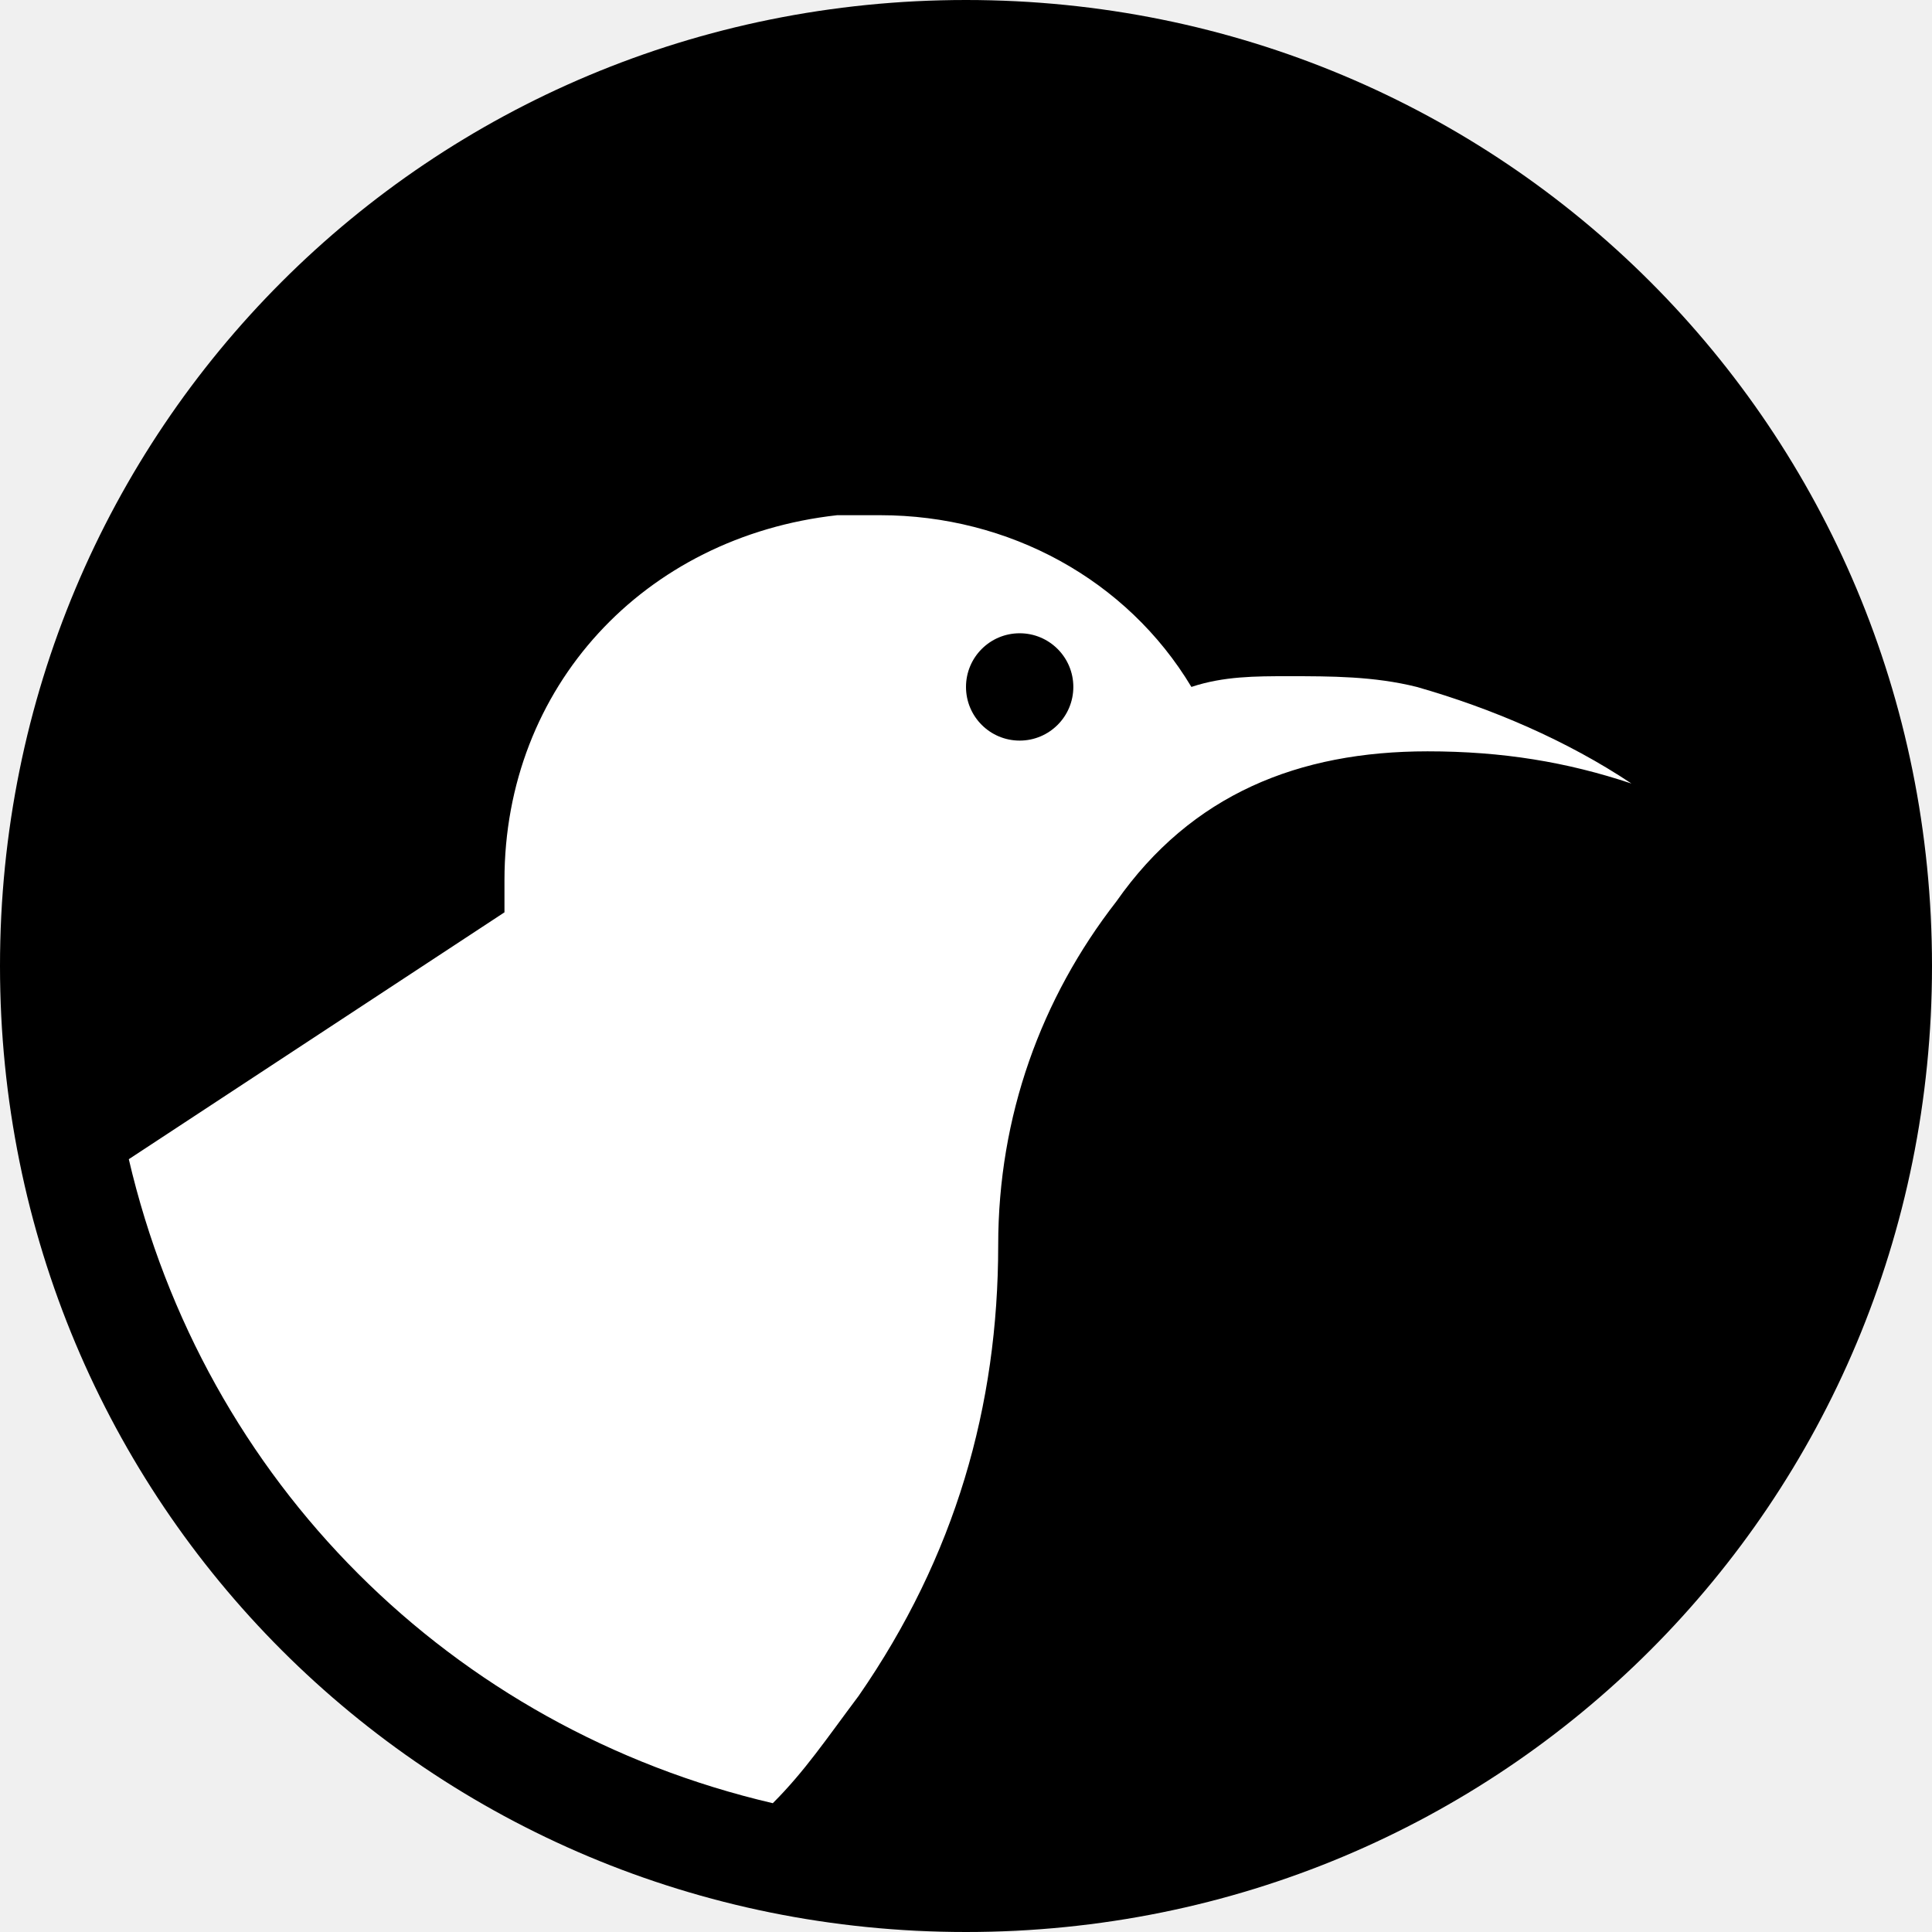
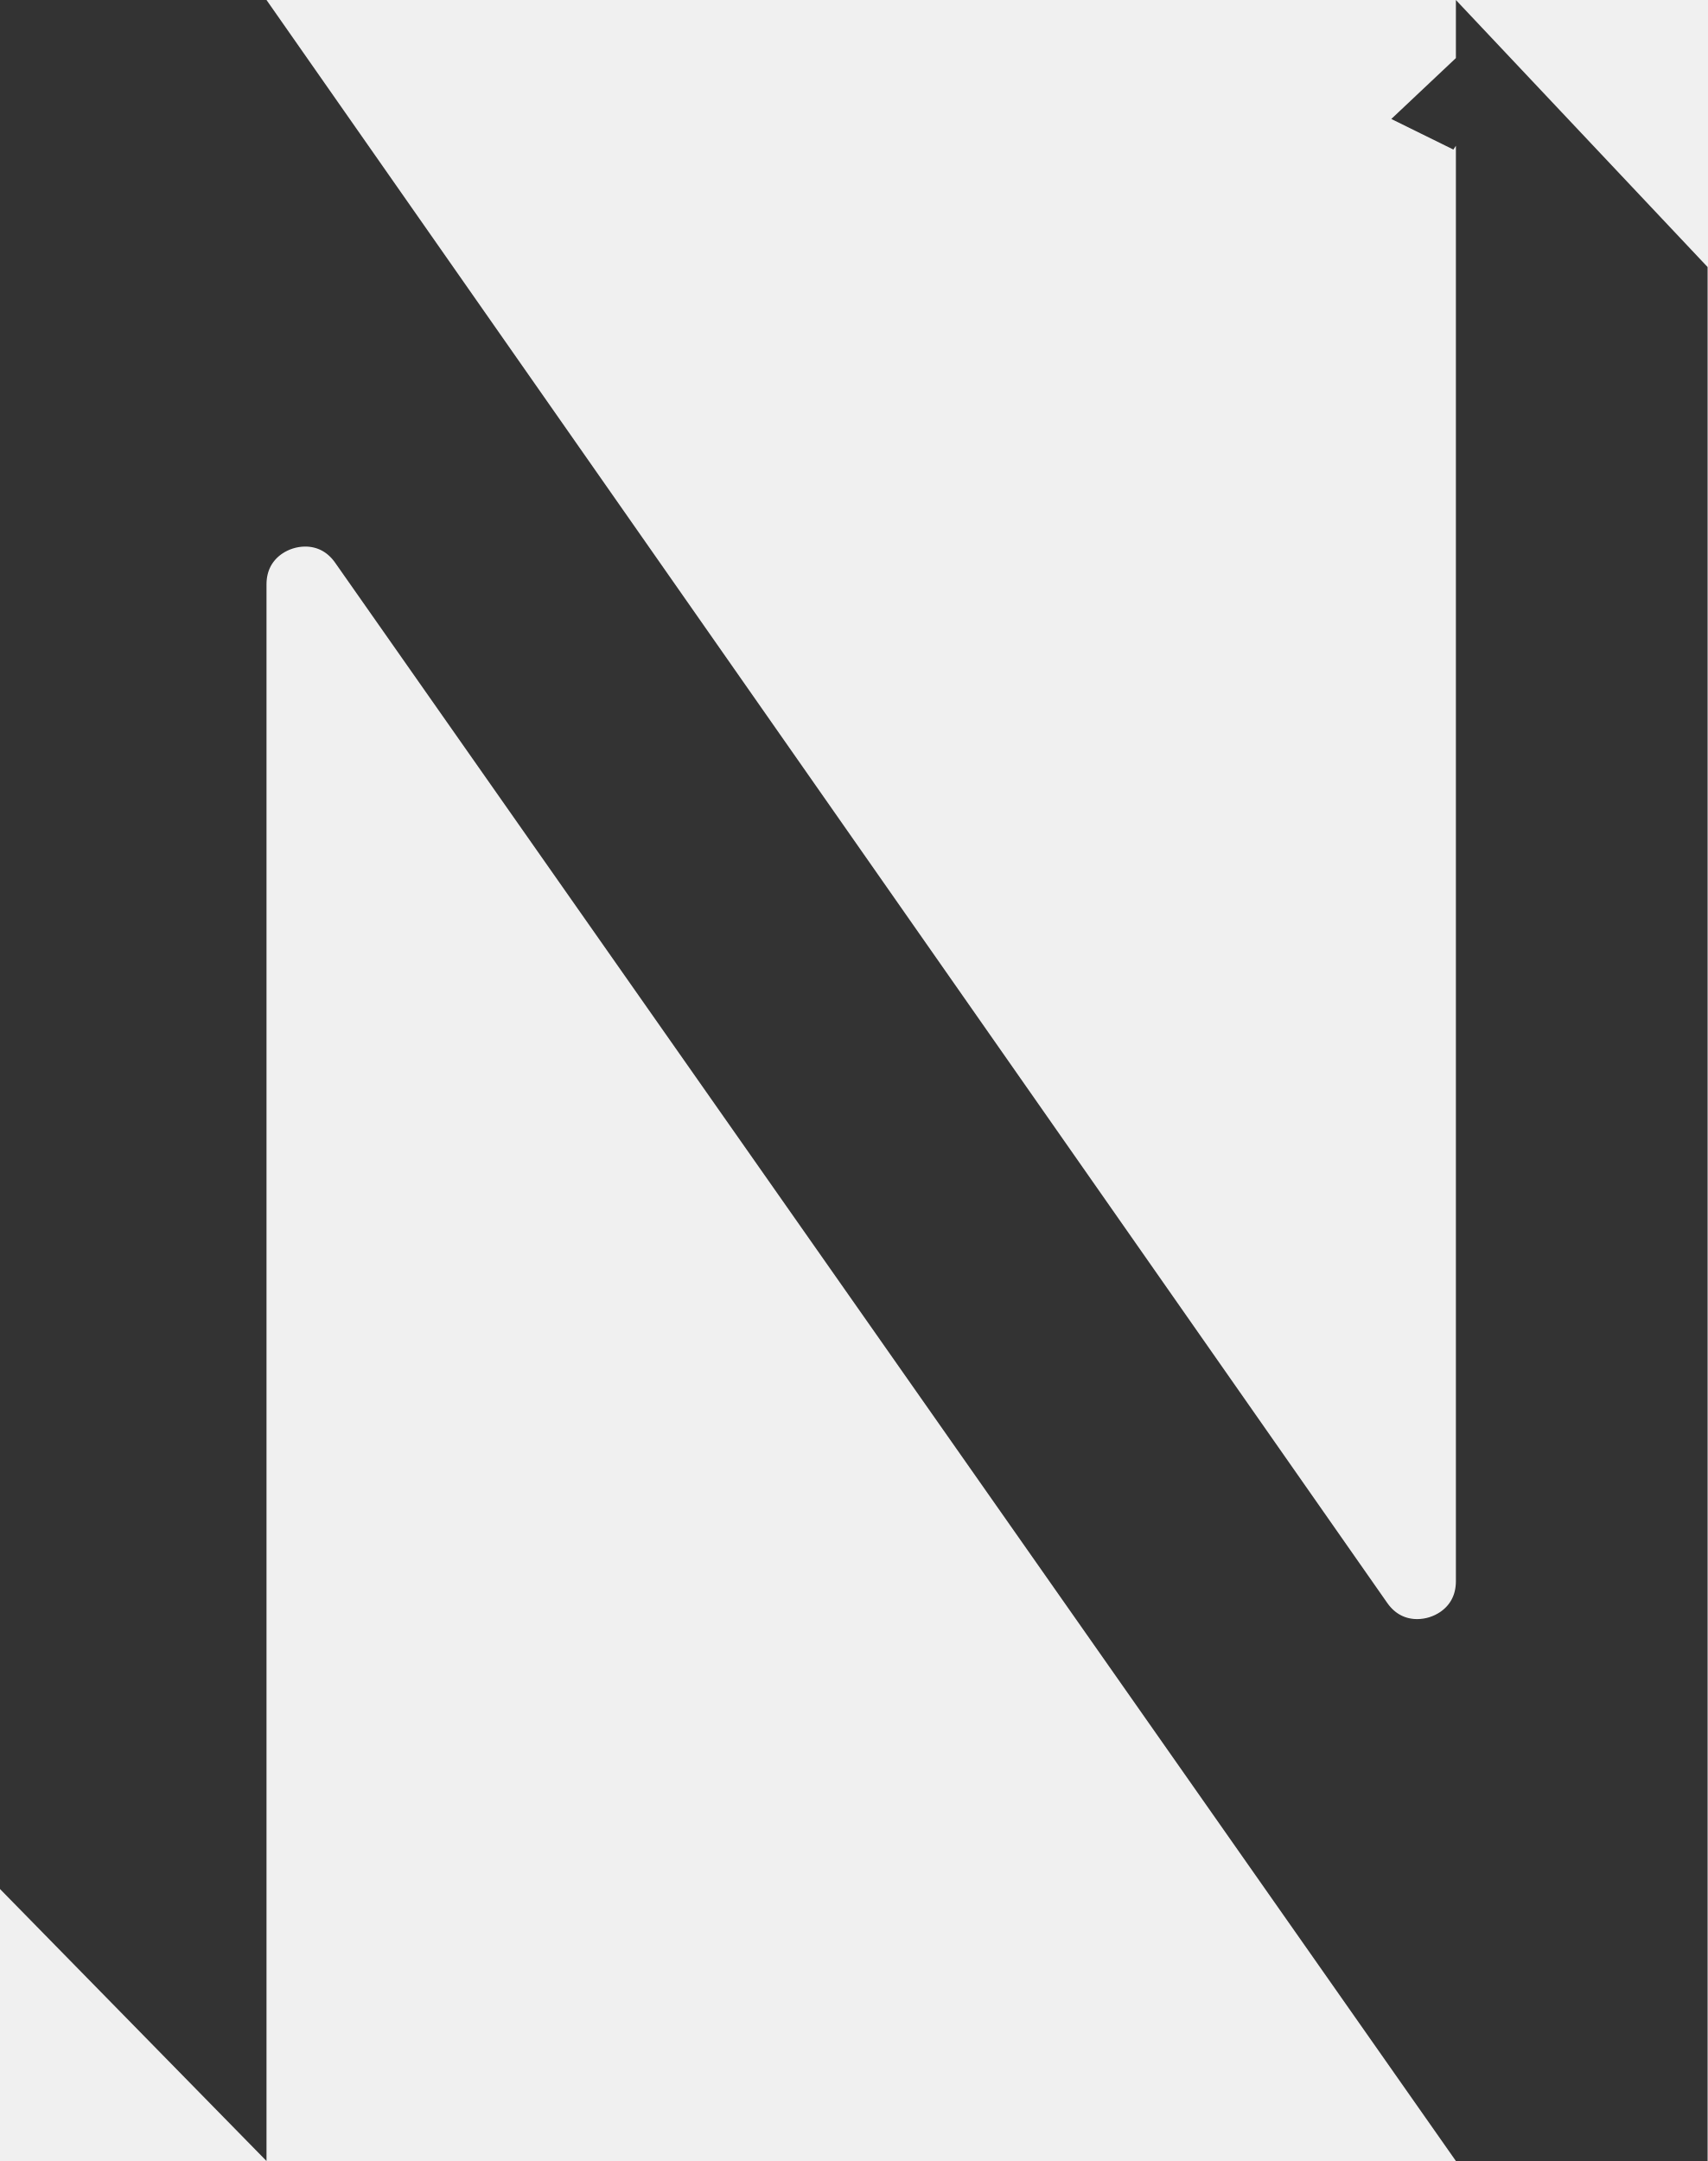
- <svg xmlns="http://www.w3.org/2000/svg" version="1.1" x="0px" y="0px" width="18px" height="18px" viewBox="0 0 18 18" enable-background="new 0 0 18 18" xml:space="preserve">
-   <defs>
- </defs>
-   <g>
-     <g>
-       <circle fill="#FFFFFF" cx="9" cy="9" r="8.5" />
-     </g>
-     <g>
-       <path d="M9,0C4,0,0,4,0,9c0,5,4,9,9,9c5,0,9-4,9-9C18,4,14,0,9,0z M1.2,10.8l3.5-2.3c0-0.1,0-0.2,0-0.3c0-1.8,1.3-3.2,3.1-3.4    c0.1,0,0.2,0,0.4,0c1.2,0,2.3,0.6,2.9,1.6c0.3-0.1,0.6-0.1,0.9-0.1c0.4,0,0.8,0,1.2,0.1c0.7,0.2,1.4,0.5,2,0.9    C14.6,7.1,14,7,13.3,7c-1.2,0-2.2,0.4-2.9,1.4c-0.7,0.9-1.1,2-1.1,3.2c0,1.5-0.4,2.9-1.3,4.2c-0.3,0.4-0.5,0.7-0.8,1    C4.2,16.1,1.9,13.8,1.2,10.8z" />
-       <circle cx="9.5" cy="6.4" r="0.5" />
-     </g>
-   </g>
+ <svg xmlns="http://www.w3.org/2000/svg" width="226" height="286" viewBox="0 0 226 286" fill="none">
+   <path d="M28.272 268.855L7 247.147V7H31.625L177.853 216.135C184.578 225.753 199.688 220.994 199.688 209.258V17.632L219 38.12V279H196.329L50.097 70.468C43.363 60.867 28.272 65.631 28.272 77.358V268.855ZM196.232 13.966L196.236 13.969C196.235 13.968 196.234 13.967 196.232 13.966L197.688 12.594L196.232 13.966Z" fill="#333333" stroke="#333333" stroke-width="14" />
</svg>
